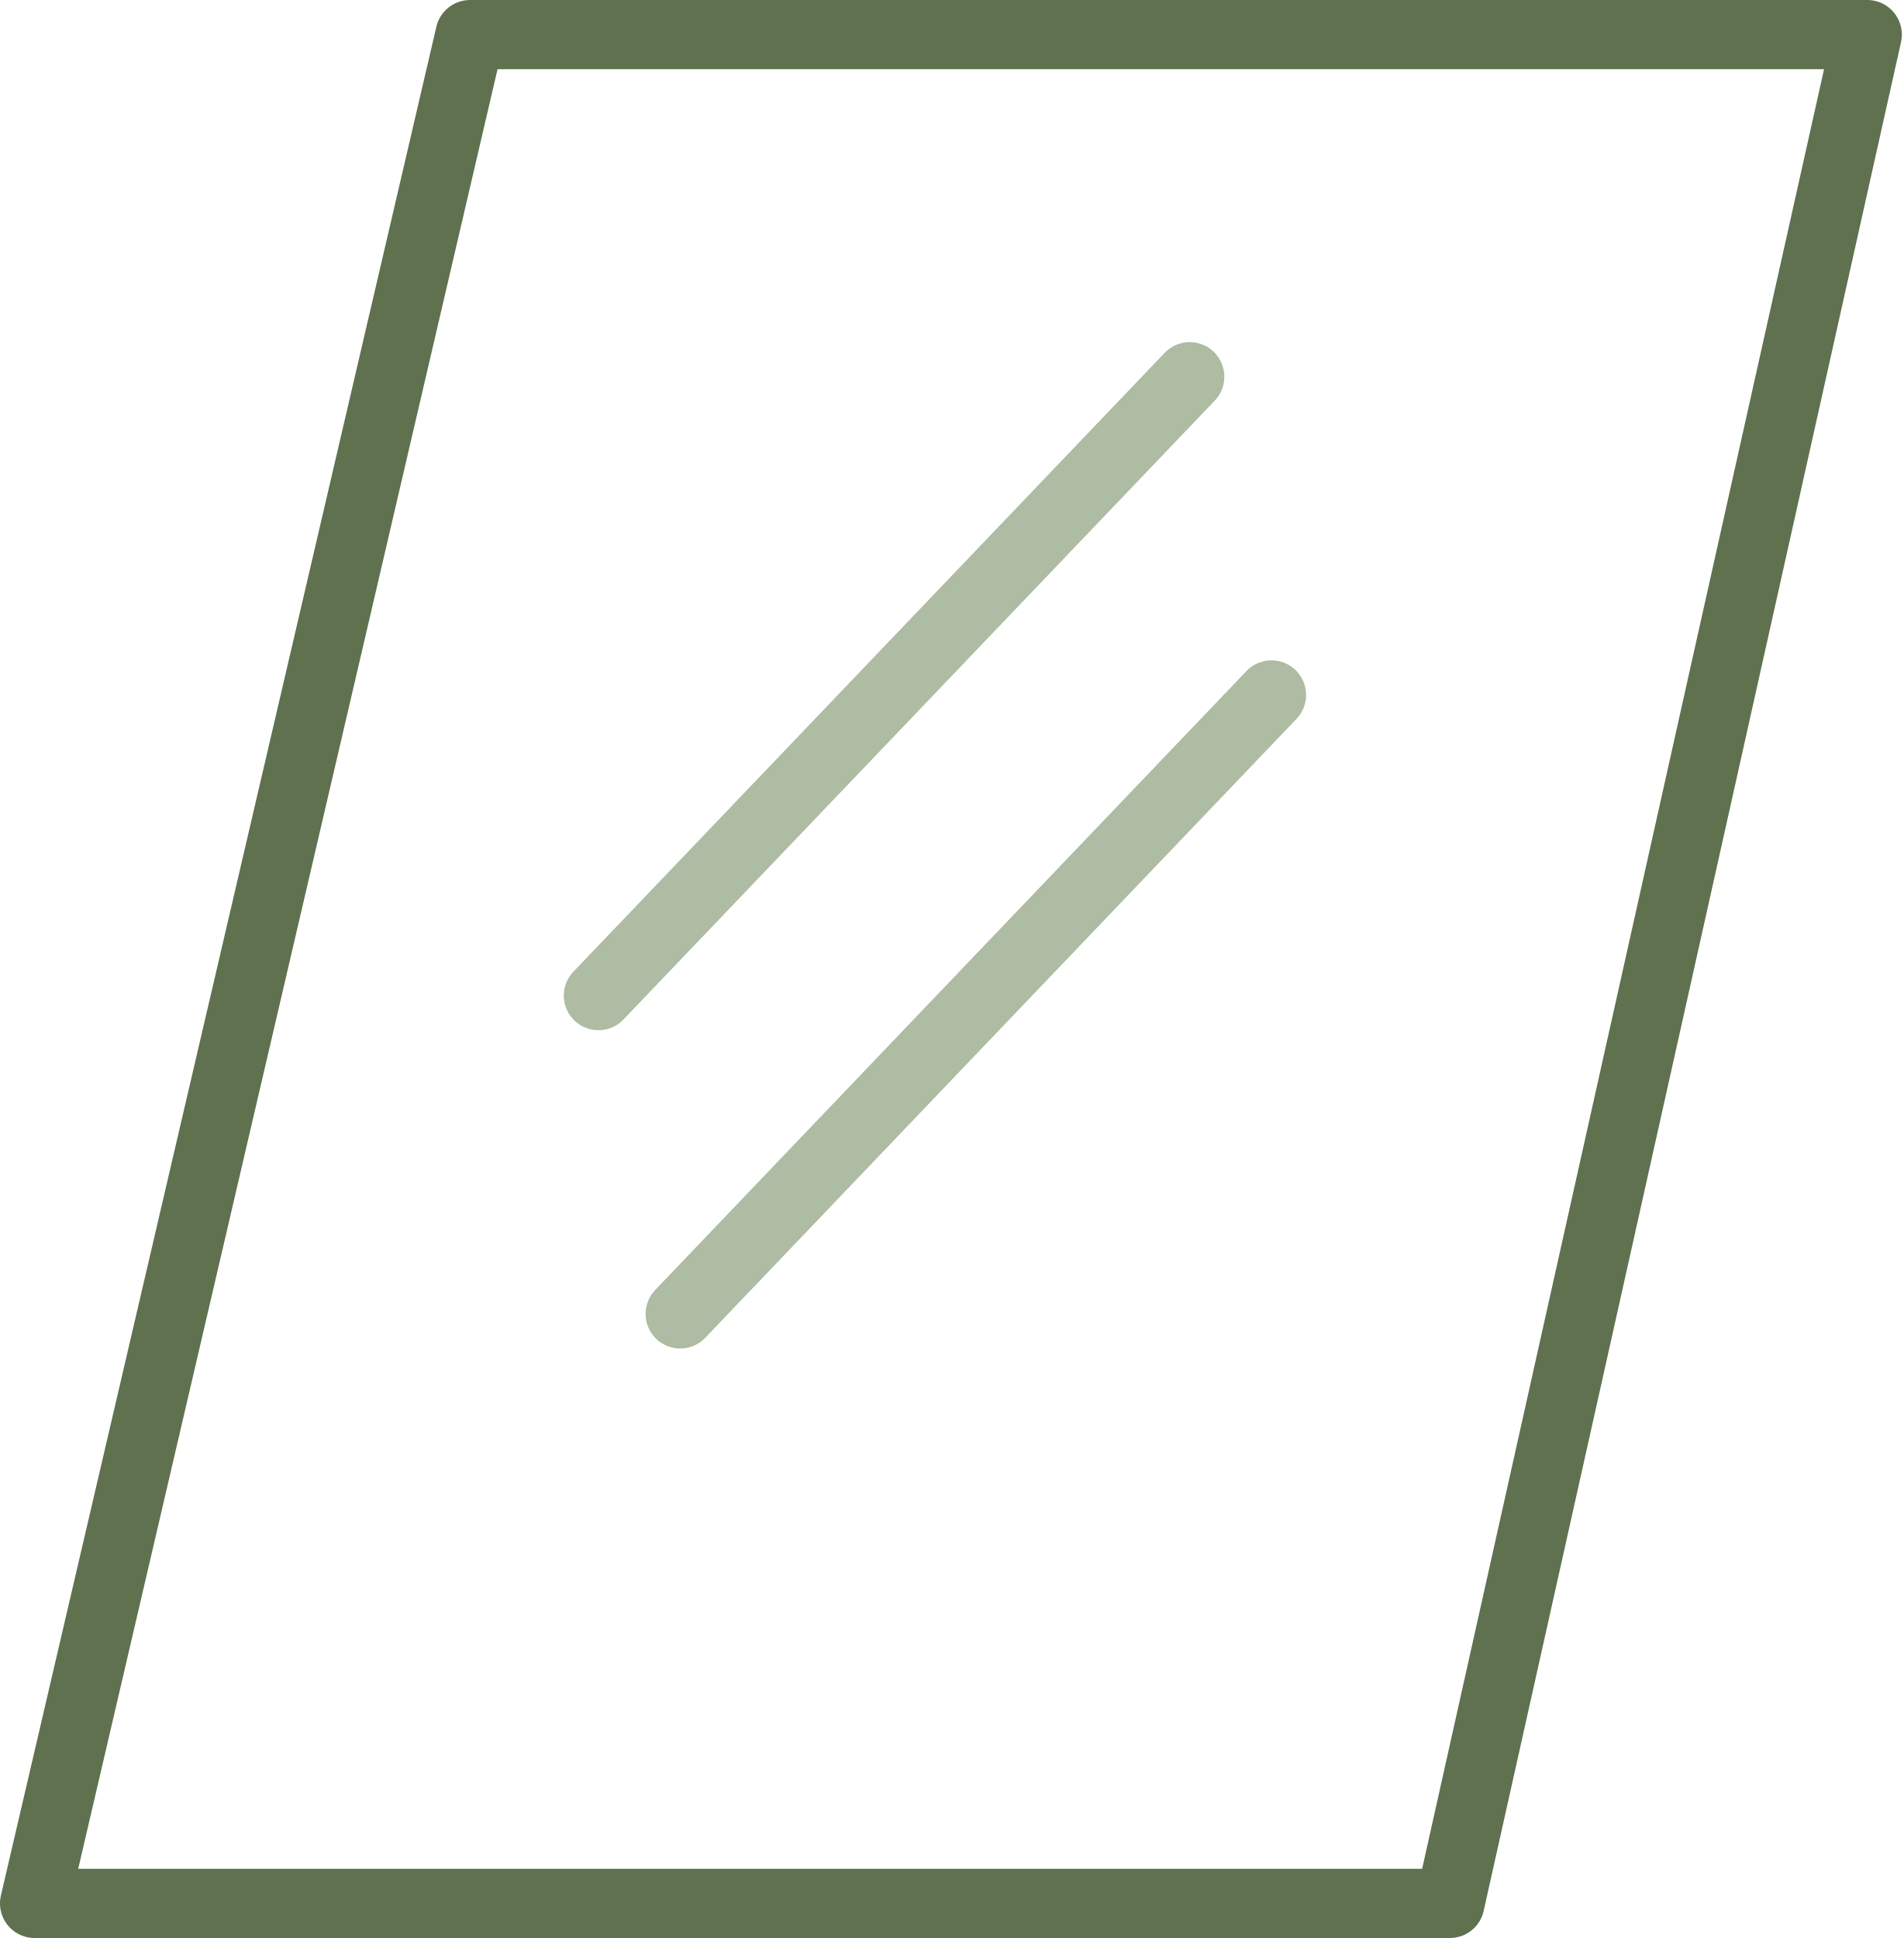
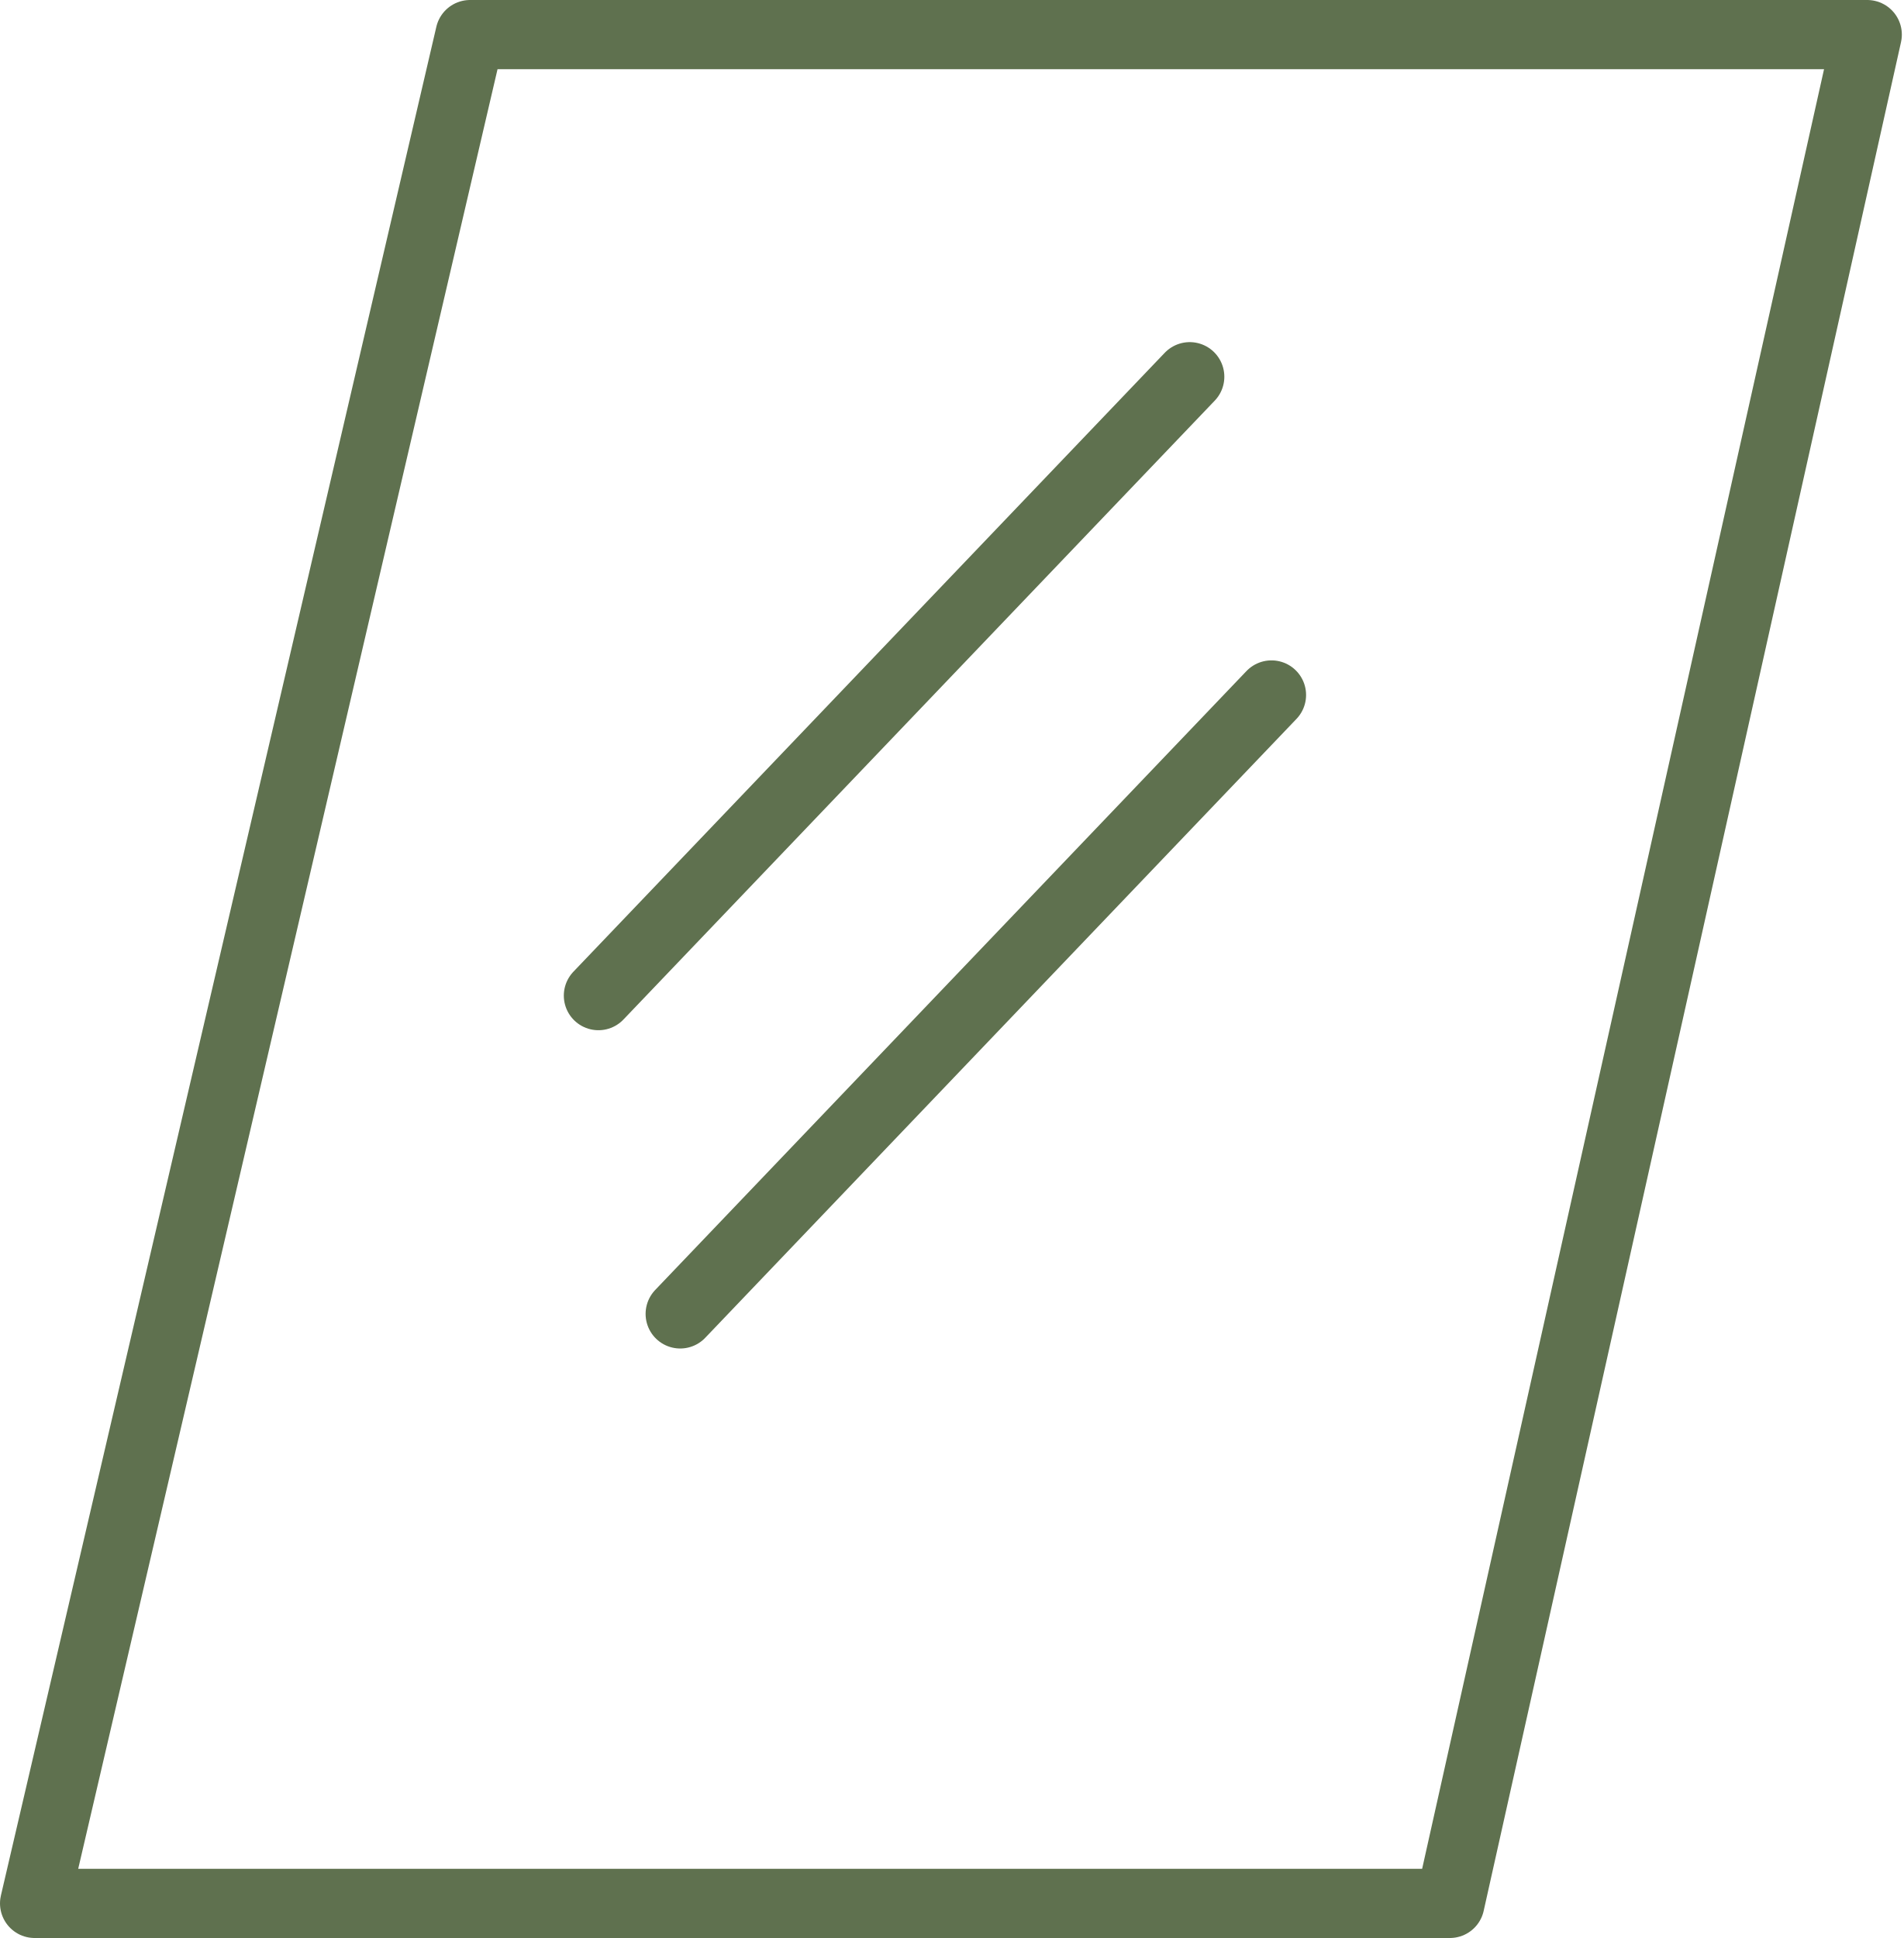
<svg xmlns="http://www.w3.org/2000/svg" width="55" height="56" viewBox="0 0 55 56" fill="none">
  <path d="M53.952 1L41.893 55H18.301H1L13.582 1H53.952Z" stroke="#5F714F" stroke-width="2" stroke-linejoin="round" />
-   <line x1="17.291" y1="28.769" x2="34.376" y2="10.886" stroke="#ADBCA2" stroke-width="2" stroke-linecap="round" />
-   <line x1="19.654" y1="37.966" x2="36.738" y2="20.082" stroke="#ADBCA2" stroke-width="2" stroke-linecap="round" />
+   <line x1="17.291" y1="28.769" x2="34.376" y2="10.886" stroke="#5F714F" stroke-width="2" stroke-linecap="round" />
+   <line x1="19.654" y1="37.966" x2="36.738" y2="20.082" stroke="#5F714F" stroke-width="2" stroke-linecap="round" />
</svg>
